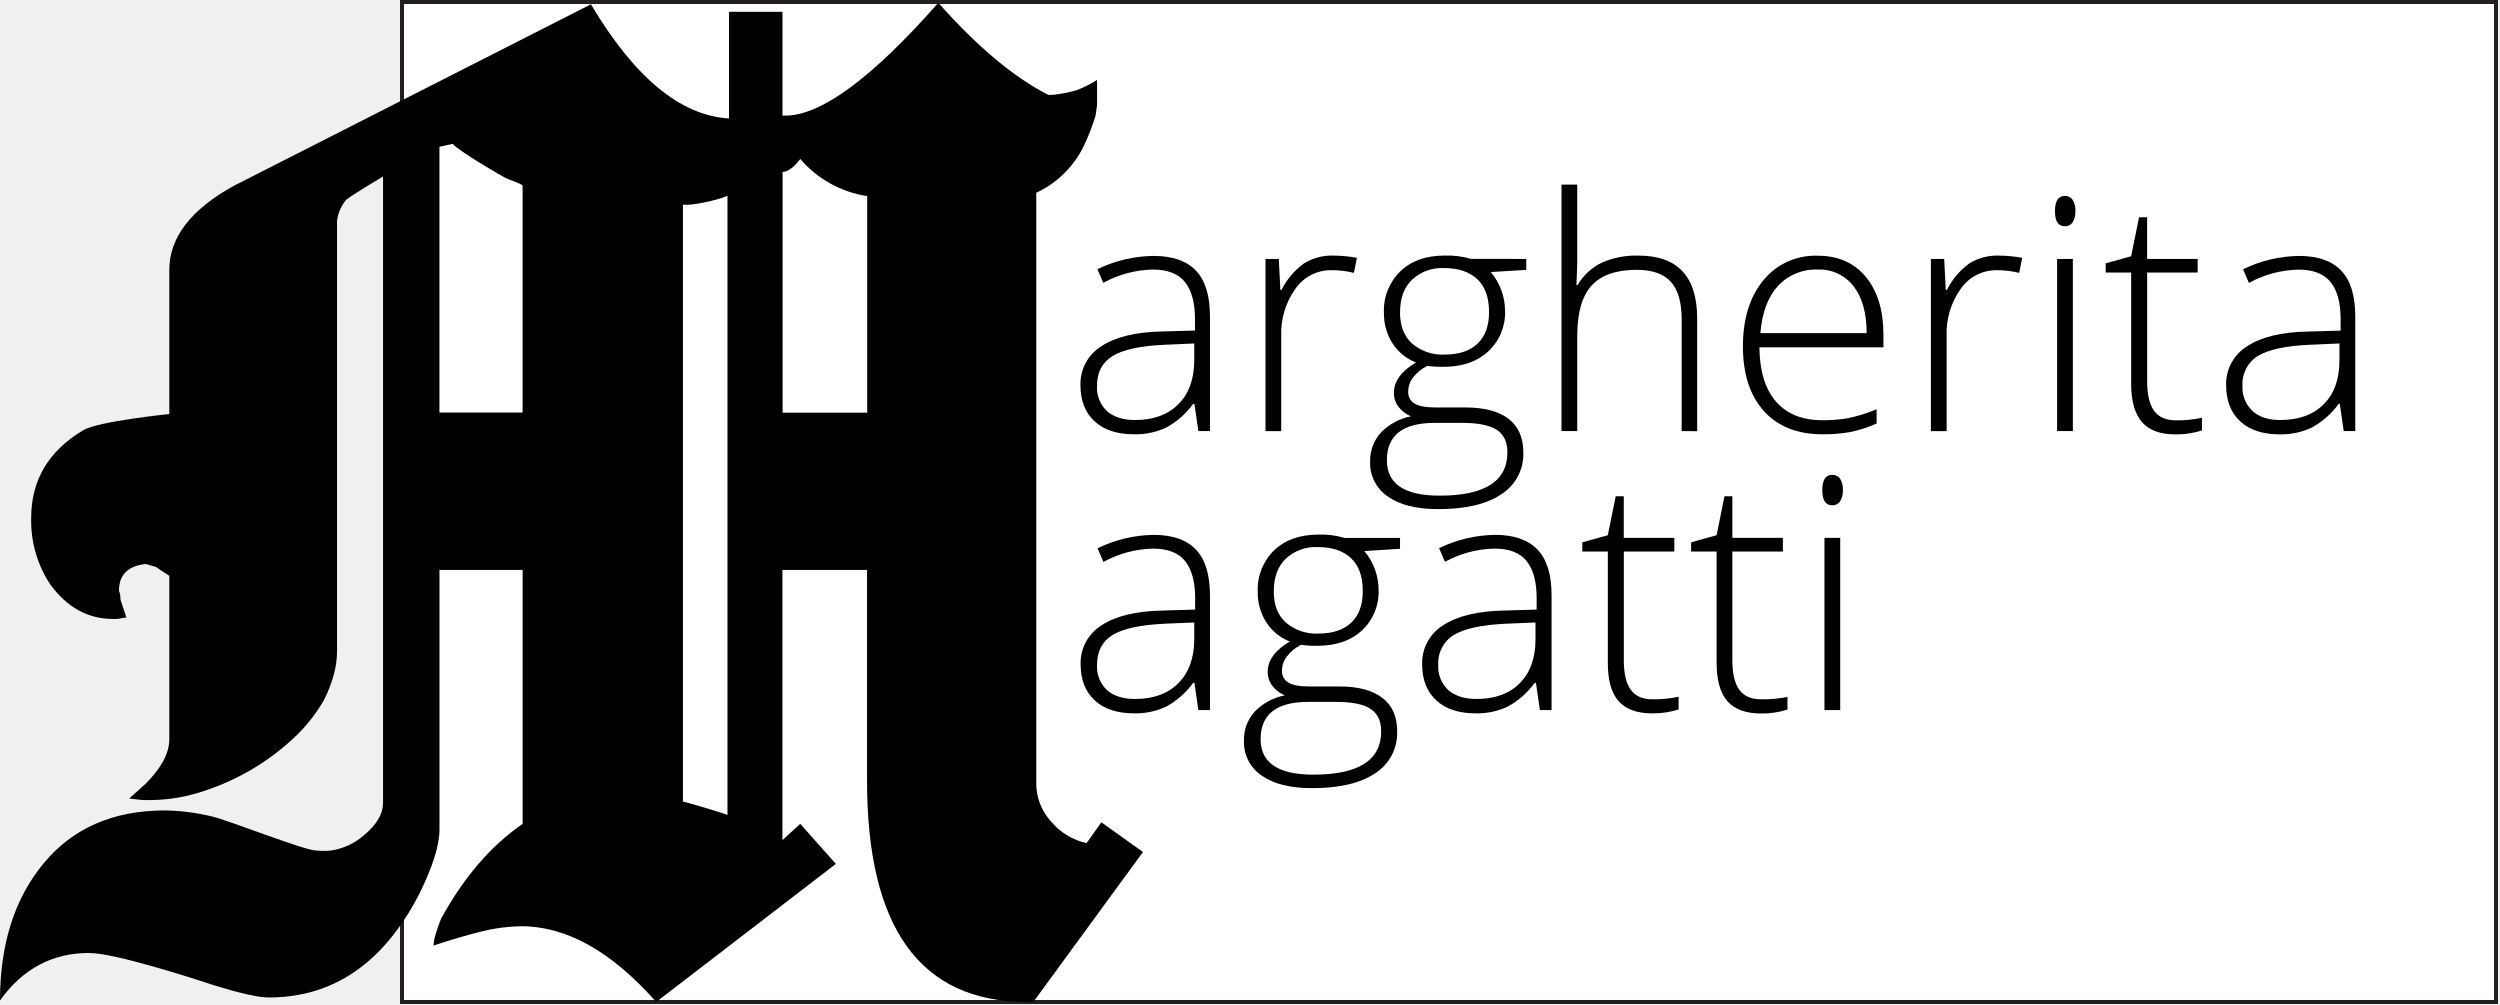
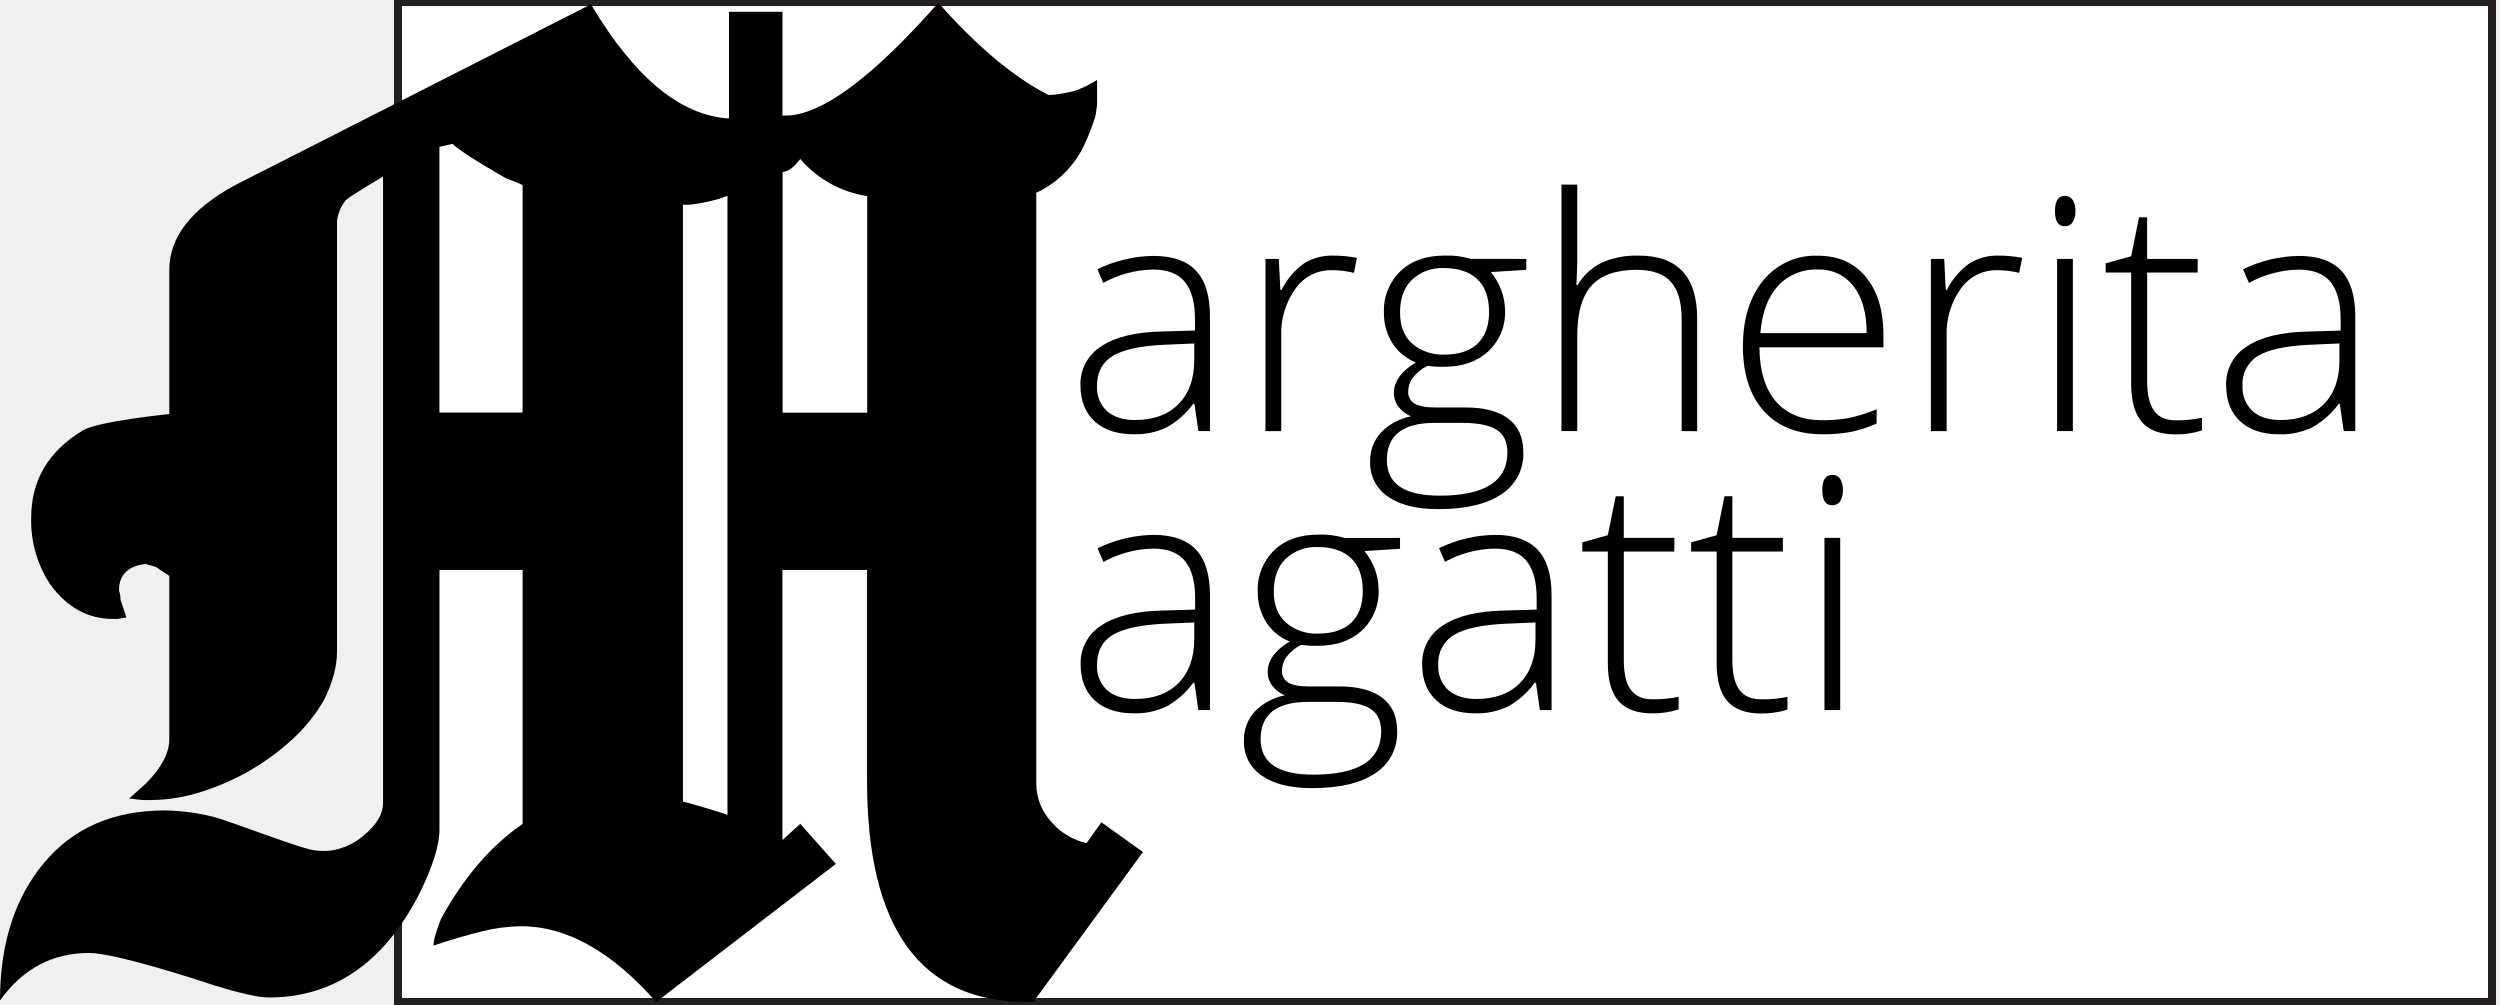
<svg xmlns="http://www.w3.org/2000/svg" width="634.97" height="255.03" viewBox="0 0 634.97 255.03">
  <defs>
    <style>
      .cls-1 {
        fill: #fff;
        stroke: #231f20;
      }
    </style>
  </defs>
-   <rect class="cls-1" x="102.01" y="0.5" width="531.96" height="254.03" shape-rendering="crispEdges" stroke-width="1" />
+   <rect class="cls-1" x="101.01" y="0.5" width="531.96" height="254.03" shape-rendering="crispEdges" stroke-width="2" />
  <g>
    <path d="M304.37,109.49l-1-6.92h-.32a20.8,20.8,0,0,1-6.78,6A18.22,18.22,0,0,1,288,110.3q-6.44,0-10-3.3t-3.58-9.14a11.27,11.27,0,0,1,5.33-9.93q5.34-3.54,15.43-3.74l8.33-.24v-2.9q0-6.24-2.54-9.41t-8.16-3.18a27.28,27.28,0,0,0-12.6,3.38l-1.48-3.46A33.19,33.19,0,0,1,293,65q7.2,0,10.76,3.74t3.56,11.66v29.09Zm-16.09-2.81q7,0,11-4t4.05-11.12V87.24l-7.65.33q-9.21.44-13.13,2.87c-2.62,1.63-3.92,4.15-3.92,7.59a8.13,8.13,0,0,0,2.51,6.37C282.86,105.92,285.22,106.68,288.28,106.68Z" />
    <path d="M338.69,64.92a33.74,33.74,0,0,1,5.95.56l-.76,3.82a23.66,23.66,0,0,0-5.67-.68A11,11,0,0,0,329,73.36a19.43,19.43,0,0,0-3.58,12v24.14h-4V65.76h3.38l.4,7.89h.28a18.55,18.55,0,0,1,5.76-6.78A13.45,13.45,0,0,1,338.69,64.92Z" />
    <path d="M387.65,65.76v2.78l-9,.56a15.46,15.46,0,0,1,3.62,9.9A13.35,13.35,0,0,1,378,89.24q-4.2,3.92-11.28,3.92a24.54,24.54,0,0,1-4.18-.24,10.5,10.5,0,0,0-3.63,2.93,5.94,5.94,0,0,0-1.24,3.58,3.31,3.31,0,0,0,1.59,3.06c1.06.65,2.83,1,5.33,1h7.64q7.13,0,10.9,2.87t3.78,8.51a12.11,12.11,0,0,1-5.61,10.68q-5.61,3.77-16,3.76-8.25,0-12.77-3.17a10.21,10.21,0,0,1-4.53-8.85,10.49,10.49,0,0,1,2.8-7.49,14.47,14.47,0,0,1,7.58-4.06,7.72,7.72,0,0,1-3.16-2.39,5.71,5.71,0,0,1-1.18-3.56q0-4.4,5.59-7.73a12.48,12.48,0,0,1-6-4.93,14.06,14.06,0,0,1-2.13-7.7,13.83,13.83,0,0,1,4.17-10.52q4.15-4,11.24-4a20.84,20.84,0,0,1,6.68.84Zm-35.4,51.13q0,9,13.39,9,17.22,0,17.22-11,0-3.94-2.69-5.71t-8.73-1.77h-7.16Q352.25,107.44,352.25,116.89Zm3.34-37.49q0,5.07,3.07,7.86a11.75,11.75,0,0,0,8.23,2.8c3.65,0,6.44-.92,8.39-2.78s2.92-4.53,2.92-8q0-5.59-3-8.39c-2-1.86-4.8-2.8-8.39-2.8a11.12,11.12,0,0,0-8.23,3C356.58,73.05,355.59,75.83,355.59,79.4Z" />
    <path d="M427.12,109.49V81.13q0-6.6-2.78-9.6t-8.61-3q-7.85,0-11.49,4T400.6,85.35v24.14h-4V46.89h4V66.81l-.2,5.59h.28a14.66,14.66,0,0,1,6.2-5.71,21.65,21.65,0,0,1,9.29-1.77q14.9,0,14.89,16v28.6Z" />
    <path d="M462.88,110.3q-9.54,0-14.86-5.88T442.68,88q0-10.45,5.15-16.76a17,17,0,0,1,13.88-6.29q7.73,0,12.19,5.39T478.37,85v3.22h-31.5q.08,9,4.2,13.76t11.81,4.75a36.43,36.43,0,0,0,6.58-.53,40.4,40.4,0,0,0,7.18-2.25v3.62a32.32,32.32,0,0,1-6.84,2.19A37.83,37.83,0,0,1,462.88,110.3Zm-1.17-41.84a13.06,13.06,0,0,0-10.13,4.16q-3.82,4.17-4.47,12h27q0-7.6-3.3-11.89A10.91,10.91,0,0,0,461.71,68.46Z" />
    <path d="M507.66,64.92a33.74,33.74,0,0,1,5.95.56l-.76,3.82a23.68,23.68,0,0,0-5.68-.68A11,11,0,0,0,498,73.36a19.36,19.36,0,0,0-3.58,12v24.14h-4V65.76h3.38l.4,7.89h.28a18.63,18.63,0,0,1,5.75-6.78A13.5,13.5,0,0,1,507.66,64.92Z" />
    <path d="M521.94,53.61q0-3.86,2.53-3.86a2.26,2.26,0,0,1,1.95,1,4.92,4.92,0,0,1,.71,2.85,5.06,5.06,0,0,1-.71,2.86,2.22,2.22,0,0,1-1.95,1Q521.93,57.51,521.94,53.61Zm4.54,55.88h-4V65.76h4Z" />
    <path d="M552.67,106.76a29.77,29.77,0,0,0,6.6-.65v3.22a21.18,21.18,0,0,1-6.68,1c-3.86,0-6.71-1-8.54-3.1s-2.76-5.31-2.76-9.74V69.22h-6.48V66.89l6.48-1.81,2-9.9h2.05V65.76h12.84v3.46H545.35V96.9q0,5,1.77,7.44T552.67,106.76Z" />
    <path d="M595.28,109.49l-1-6.92H594a20.8,20.8,0,0,1-6.78,6,18.19,18.19,0,0,1-8.23,1.75q-6.44,0-10-3.3t-3.58-9.14a11.25,11.25,0,0,1,5.33-9.93q5.33-3.54,15.43-3.74l8.32-.24v-2.9q0-6.24-2.53-9.41t-8.17-3.18a27.24,27.24,0,0,0-12.59,3.38l-1.49-3.46A33.22,33.22,0,0,1,583.89,65q7.2,0,10.76,3.74t3.56,11.66v29.09Zm-16.09-2.81q7,0,11-4t4-11.12V87.24l-7.64.33q-9.21.44-13.14,2.87A8.31,8.31,0,0,0,569.57,98a8.13,8.13,0,0,0,2.52,6.37Q574.6,106.68,579.19,106.68Z" />
    <path d="M304.37,180.35l-1-6.92h-.32a20.64,20.64,0,0,1-6.78,6,18.09,18.09,0,0,1-8.23,1.75q-6.44,0-10-3.3t-3.58-9.13a11.27,11.27,0,0,1,5.33-9.93q5.34-3.54,15.43-3.75l8.33-.24v-2.89q0-6.24-2.54-9.42t-8.16-3.18a27.4,27.4,0,0,0-12.6,3.38l-1.48-3.46A33.34,33.34,0,0,1,293,135.85q7.2,0,10.76,3.75t3.56,11.66v29.09Zm-16.09-2.82q7,0,11-4t4.05-11.12V158.1l-7.65.32q-9.21.45-13.13,2.88c-2.62,1.62-3.92,4.15-3.92,7.58a8.15,8.15,0,0,0,2.51,6.38C282.86,176.78,285.22,177.53,288.28,177.53Z" />
    <path d="M355.59,136.62v2.77l-9.06.57a15.39,15.39,0,0,1,3.62,9.89,13.34,13.34,0,0,1-4.2,10.24q-4.2,3.93-11.28,3.93a23.46,23.46,0,0,1-4.19-.25,10.48,10.48,0,0,0-3.62,2.94,6,6,0,0,0-1.25,3.58,3.31,3.31,0,0,0,1.59,3.06q1.59,1,5.33,1h7.65q7.11,0,10.9,2.88t3.78,8.51a12.12,12.12,0,0,1-5.61,10.68q-5.61,3.76-16,3.76-8.25,0-12.78-3.18a10.21,10.21,0,0,1-4.52-8.85,10.47,10.47,0,0,1,2.8-7.48,14.47,14.47,0,0,1,7.58-4.06,7.68,7.68,0,0,1-3.16-2.4,5.7,5.7,0,0,1-1.19-3.56q0-4.38,5.6-7.72a12.49,12.49,0,0,1-6-4.93,14.08,14.08,0,0,1-2.13-7.7,13.86,13.86,0,0,1,4.16-10.52q4.17-4,11.25-4a20.84,20.84,0,0,1,6.68.85Zm-35.41,51.13q0,9,13.4,9,17.22,0,17.22-11,0-3.94-2.7-5.71t-8.73-1.77h-7.16Q320.18,178.3,320.18,187.75Zm3.34-37.49q0,5.07,3.08,7.86a11.73,11.73,0,0,0,8.23,2.8c3.64,0,6.44-.93,8.38-2.78s2.92-4.53,2.92-8q0-5.59-3-8.39c-2-1.87-4.79-2.8-8.38-2.8a11.12,11.12,0,0,0-8.23,3Q323.52,144.91,323.52,150.26Z" />
    <path d="M391.11,180.35l-1-6.92h-.32a20.64,20.64,0,0,1-6.78,6,18,18,0,0,1-8.22,1.75c-4.3,0-7.63-1.1-10-3.3s-3.58-5.24-3.58-9.13a11.25,11.25,0,0,1,5.33-9.93q5.33-3.54,15.43-3.75l8.32-.24v-2.89q0-6.24-2.53-9.42t-8.17-3.18A27.36,27.36,0,0,0,367,142.69l-1.49-3.46a33.37,33.37,0,0,1,14.24-3.38q7.2,0,10.77,3.75t3.56,11.66v29.09ZM375,177.53c4.66,0,8.35-1.33,11-4s4-6.38,4-11.12V158.1l-7.64.32q-9.21.45-13.14,2.88a8.29,8.29,0,0,0-3.92,7.58,8.16,8.16,0,0,0,2.52,6.38C369.59,176.78,372,177.53,375,177.53Z" />
    <path d="M419.75,177.61a29.88,29.88,0,0,0,6.6-.64v3.22a21.23,21.23,0,0,1-6.68,1q-5.79,0-8.55-3.09t-2.75-9.74V140.08h-6.48v-2.34l6.48-1.8,2-9.9h2.05v10.58h12.84v3.46H412.43v27.68q0,5,1.77,7.44T419.75,177.61Z" />
    <path d="M447.35,177.61A29.88,29.88,0,0,0,454,177v3.22a21.23,21.23,0,0,1-6.68,1q-5.79,0-8.55-3.09T436,168.32V140.08h-6.48v-2.34l6.48-1.8,2-9.9h2v10.58h12.83v3.46H440v27.68q0,5,1.77,7.44T447.35,177.61Z" />
    <path d="M462.84,124.47c0-2.58.84-3.86,2.53-3.86a2.25,2.25,0,0,1,2,1,5,5,0,0,1,.7,2.86,5.15,5.15,0,0,1-.7,2.86,2.24,2.24,0,0,1-2,1Q462.84,128.37,462.84,124.47Zm4.55,55.88h-4V136.62h4Z" />
  </g>
  <path d="M262.45,254.49h-1.51q-40.73,0-40.72-56.19V144.75H198.73v68.63l4.52-4.14,9.05,10.18-45.63,35.07q-17-19.25-34.31-19.24a43.49,43.49,0,0,0-10,1.32q-5.46,1.34-12.25,3.59a11.06,11.06,0,0,1,.57-3c.37-1.26,1.32-3.77,1.32-3.77q8.67-15.84,20.74-24.13V144.75H111.62v66q0,6-5.28,16.6-13.57,26-38.09,26-3.77,0-13.57-3c-5.28-1.76-25.52-8.3-32-8.3Q8.67,242,0,254.11q0-21.5,11.12-34.88t30.74-13.39a54.36,54.36,0,0,1,11.88,1.51c4.39,1,23.56,8.67,26.58,8.67a17.49,17.49,0,0,0,3.77,0,16.3,16.3,0,0,0,8.49-4c3.14-2.64,4.71-5.33,4.71-8.1V44.82s-8.32,4.94-9.43,6a10.34,10.34,0,0,0-2.26,5.28V165.49a23.07,23.07,0,0,1-.76,5.66,34,34,0,0,1-2.63,6.79,41.6,41.6,0,0,1-7.92,9.8,60.85,60.85,0,0,1-10.75,7.92,61.57,61.57,0,0,1-12.44,5.47,42.29,42.29,0,0,1-12.64,2.07H36.2l-3.39-.38L37,199.05c4-4,6-7.79,6-11.31V146.26L39.59,144,37,143.24q-6.78.76-6.78,6.79a5.48,5.48,0,0,1,.37,2.26l1.51,4.53-2.26.38H28.66q-9.43,0-15.84-8.68a29.27,29.27,0,0,1-4.9-17q0-14.34,13.2-22.25C24.89,107,43,105.16,43,105.16V68.58q0-12.44,16.59-21.49l90.5-46q16.59,27.92,35.07,29V3h13.58V29.36h.75q13.58,0,38.84-28.65Q253,17.3,266.22,24.09h1.14a37,37,0,0,0,6-1.14,30.25,30.25,0,0,0,5.28-2.64v6.41l-.38,2.64S276,37,273,40.87a25.23,25.23,0,0,1-9.8,8.1V199.05a14.27,14.27,0,0,0,3.77,9.62,16.33,16.33,0,0,0,9,5.47l3.77-5.28,10.56,7.54ZM115,36.53l-3.39.75v67.5h21.12V47.09c-.51-.5-3.42-1.43-4.34-1.89C127.79,44.9,116.23,38.25,115,36.53ZM184.77,207V49.73c-3,1.33-9.6,2.53-10.93,2.26h-.38V203.58C174.72,203.83,184,206.59,184.77,207Zm14-163.28v61.09h21.49v-55a27.93,27.93,0,0,1-17-9.43c-1.51,2-3.14,3.27-4.4,3.27Z" />
</svg>
